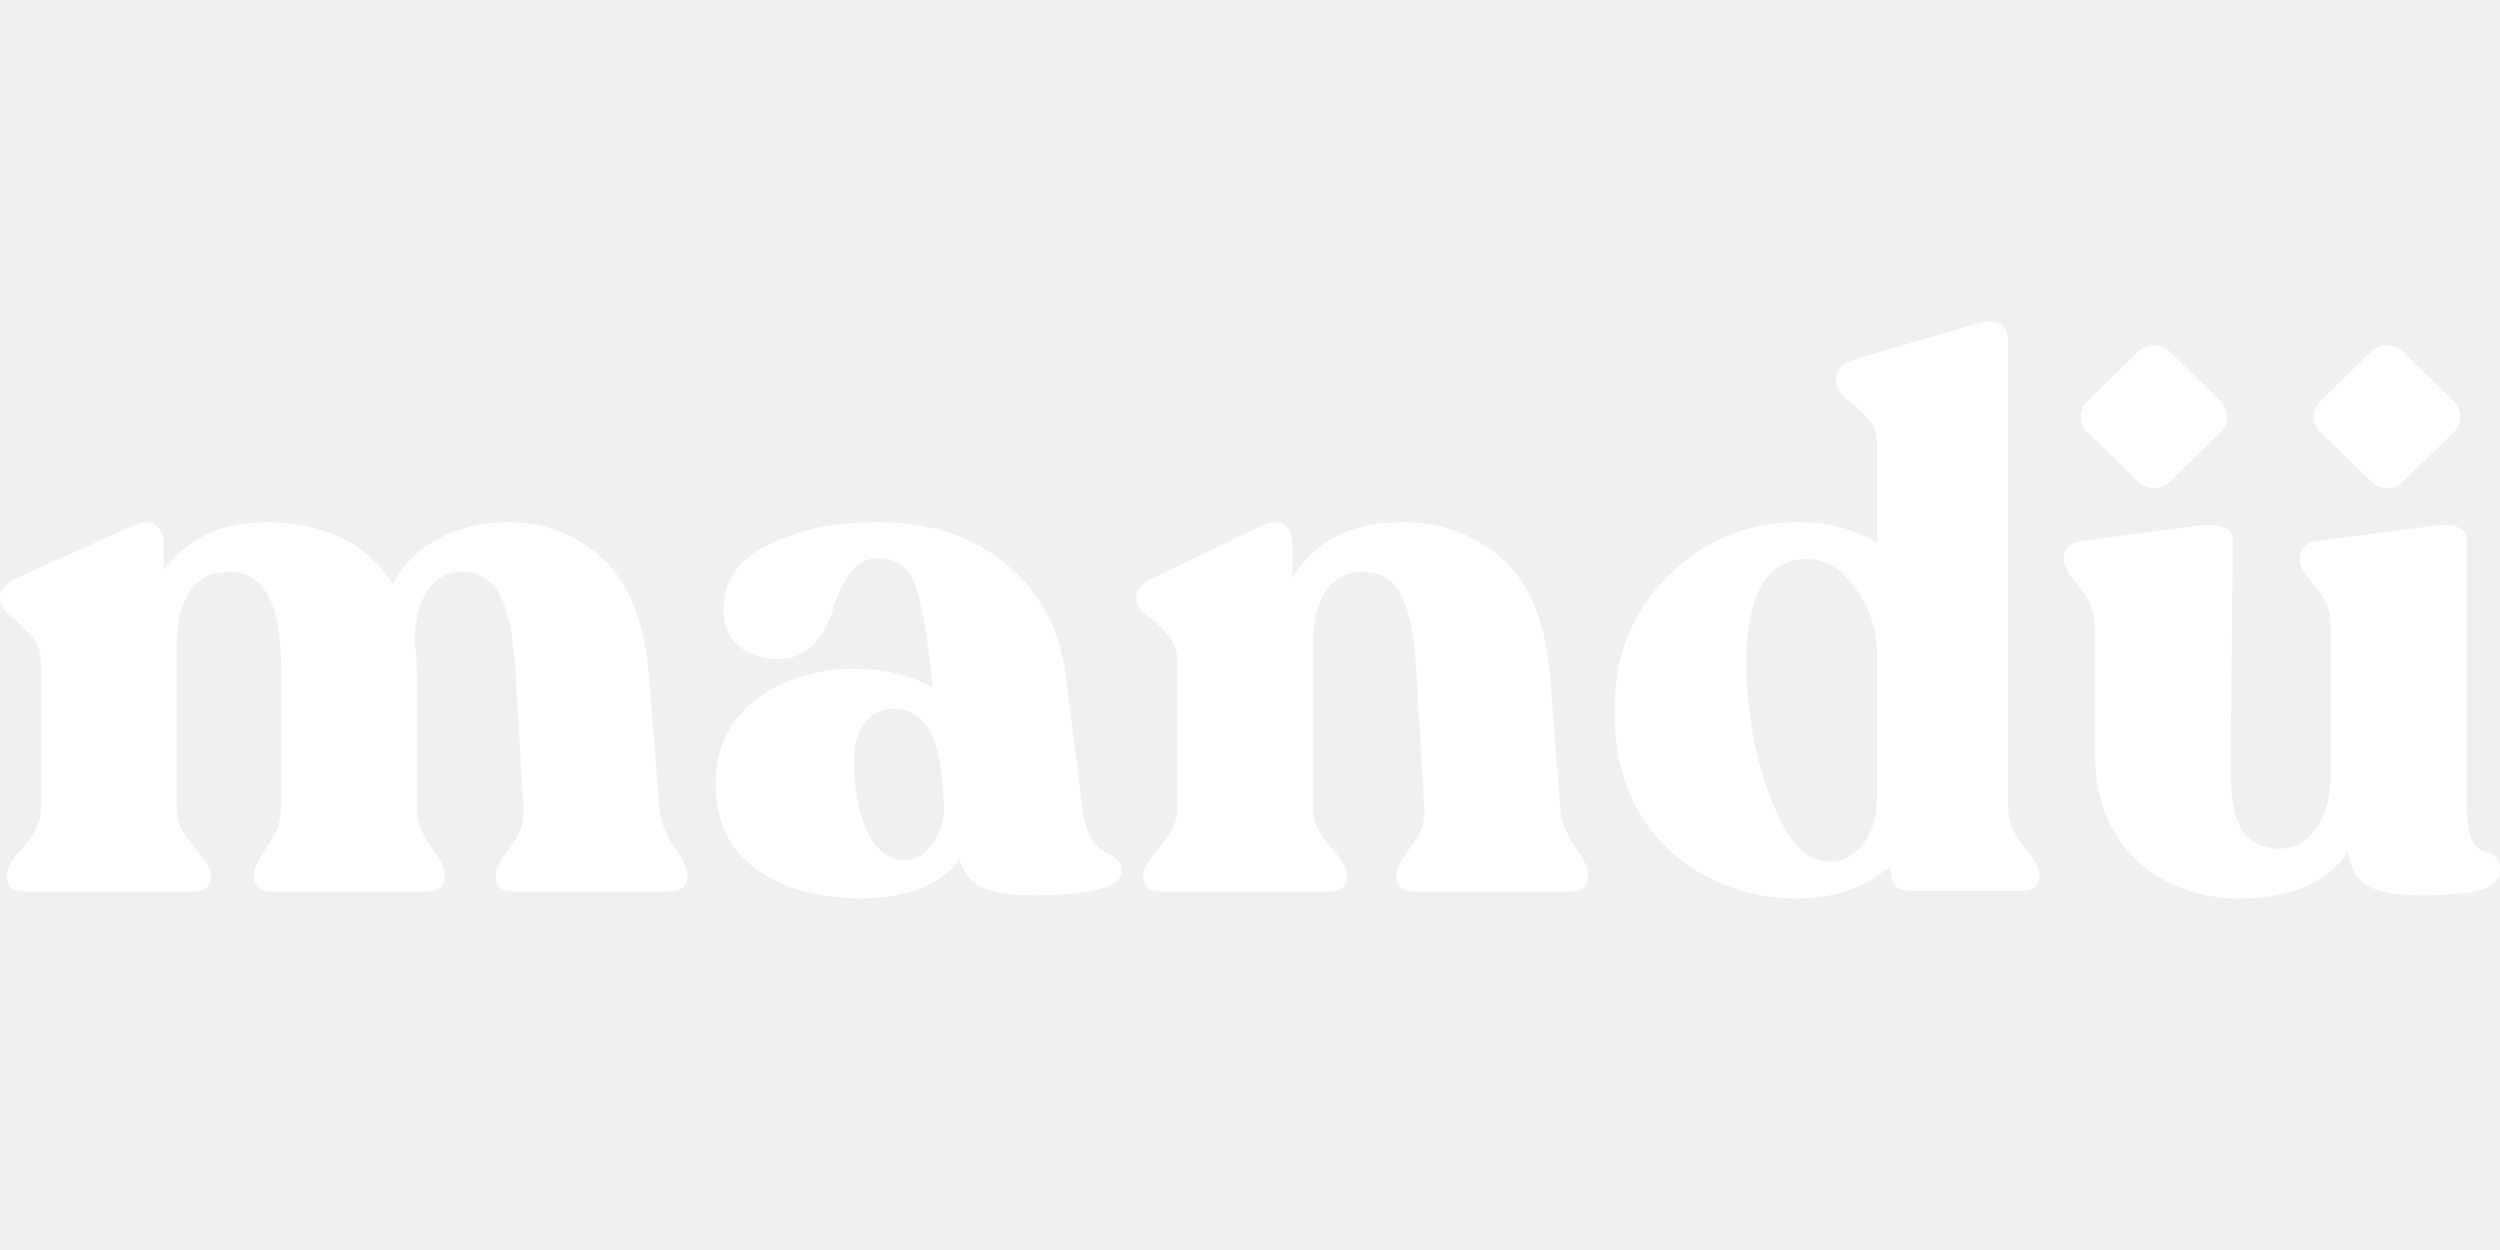
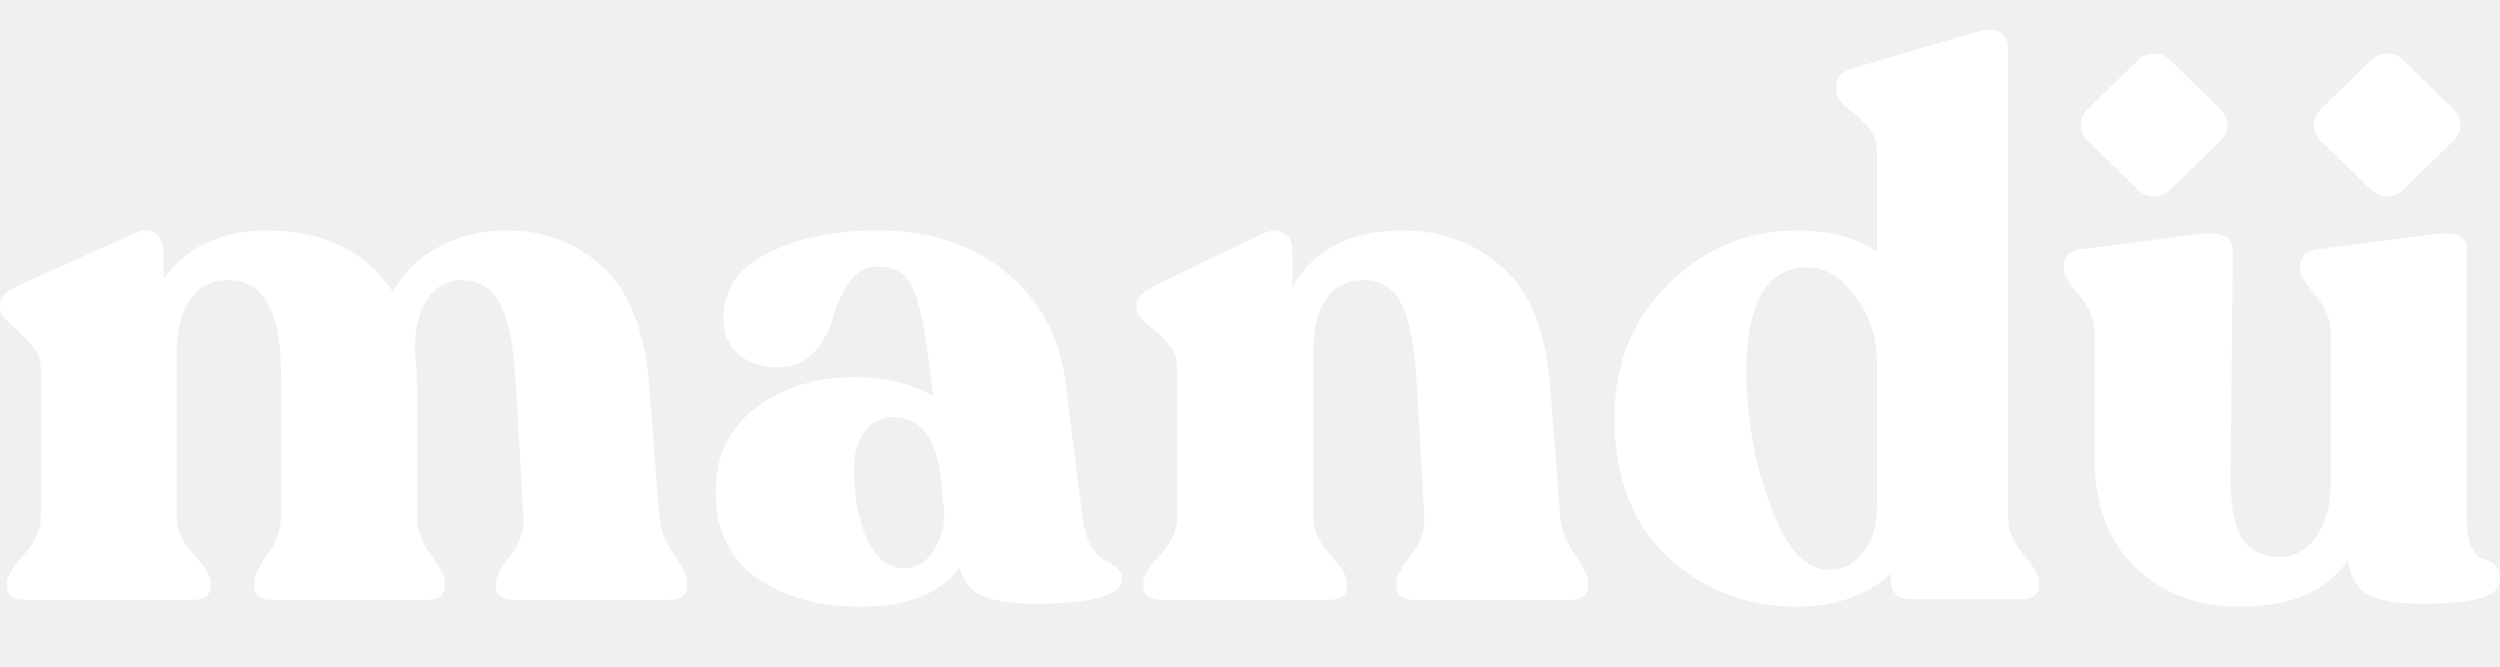
- <svg xmlns="http://www.w3.org/2000/svg" width="20" height="10" viewBox="0 0 70 17" fill="none">
+ <svg xmlns="http://www.w3.org/2000/svg" width="75" height="20" viewBox="0 0 70 17" fill="none">
  <path d="M18.463 13.647C18.492 13.998 18.629 14.349 18.874 14.7C19.119 15.051 19.242 15.311 19.242 15.48V15.564C19.242 15.831 19.069 15.964 18.723 15.964H14.399C14.053 15.964 13.88 15.831 13.88 15.564V15.48C13.88 15.325 14.017 15.072 14.291 14.721C14.565 14.37 14.687 14.012 14.658 13.647L14.442 9.918C14.384 8.865 14.24 8.12 14.01 7.685C13.779 7.235 13.426 7.011 12.95 7.011C12.518 7.011 12.186 7.193 11.956 7.558C11.725 7.924 11.61 8.408 11.61 9.012C11.653 9.307 11.675 9.602 11.675 9.897V13.647C11.675 13.998 11.805 14.349 12.064 14.7C12.323 15.051 12.453 15.311 12.453 15.48V15.564C12.453 15.831 12.28 15.964 11.934 15.964H7.632C7.286 15.964 7.113 15.831 7.113 15.564V15.48C7.113 15.311 7.235 15.051 7.48 14.7C7.74 14.349 7.87 13.998 7.87 13.647V9.644C7.87 7.888 7.38 7.011 6.399 7.011C5.924 7.011 5.564 7.193 5.319 7.558C5.073 7.924 4.951 8.408 4.951 9.012V13.647C4.951 13.998 5.109 14.349 5.427 14.7C5.744 15.051 5.902 15.311 5.902 15.48V15.564C5.902 15.831 5.729 15.964 5.383 15.964H0.713C0.368 15.964 0.195 15.831 0.195 15.564V15.48C0.195 15.311 0.353 15.051 0.67 14.7C0.987 14.349 1.146 13.998 1.146 13.647V9.497C1.146 9.216 1.045 8.977 0.843 8.78C0.656 8.57 0.468 8.387 0.281 8.232C0.094 8.078 0 7.916 0 7.748V7.685C0 7.502 0.173 7.327 0.519 7.158L3.762 5.704C4.021 5.592 4.223 5.592 4.367 5.704C4.511 5.817 4.583 5.985 4.583 6.21V6.968C5.246 6.07 6.205 5.62 7.459 5.62C9.059 5.62 10.241 6.196 11.005 7.348C11.293 6.8 11.718 6.379 12.28 6.084C12.842 5.775 13.484 5.62 14.204 5.62C15.256 5.62 16.15 5.964 16.885 6.652C17.635 7.341 18.067 8.471 18.182 10.044L18.463 13.647Z" fill="white" />
  <path d="M30.309 13.647C30.353 13.984 30.432 14.258 30.547 14.469C30.677 14.665 30.799 14.791 30.915 14.848C31.044 14.904 31.16 14.974 31.261 15.058C31.362 15.143 31.412 15.248 31.412 15.374C31.412 15.838 30.598 16.07 28.969 16.07C28.306 16.07 27.809 15.992 27.477 15.838C27.16 15.683 26.958 15.424 26.872 15.058C26.324 15.789 25.409 16.154 24.126 16.154C22.915 16.154 21.928 15.88 21.164 15.332C20.415 14.784 20.04 13.991 20.04 12.952C20.04 11.94 20.415 11.154 21.164 10.592C21.914 10.016 22.836 9.728 23.931 9.728C24.782 9.728 25.51 9.904 26.115 10.255V10.192C25.971 8.801 25.805 7.86 25.618 7.369C25.445 6.877 25.099 6.631 24.58 6.631C24.249 6.631 23.982 6.779 23.78 7.074C23.578 7.369 23.427 7.692 23.326 8.043C23.24 8.394 23.067 8.717 22.807 9.012C22.548 9.307 22.202 9.454 21.77 9.454C21.323 9.454 20.955 9.328 20.667 9.075C20.393 8.822 20.256 8.492 20.256 8.085C20.256 7.27 20.674 6.659 21.51 6.252C22.346 5.831 23.369 5.62 24.58 5.62C26.021 5.62 27.211 6.006 28.147 6.779C29.099 7.537 29.661 8.57 29.834 9.876L30.309 13.647ZM25.315 15.079C25.647 15.079 25.913 14.925 26.115 14.616C26.331 14.307 26.439 13.956 26.439 13.563L26.353 12.594C26.209 11.428 25.762 10.845 25.012 10.845C24.681 10.845 24.414 10.978 24.213 11.245C24.011 11.498 23.91 11.842 23.91 12.277C23.91 13.064 24.032 13.731 24.277 14.279C24.537 14.813 24.883 15.079 25.315 15.079Z" fill="white" />
  <path d="M43.687 13.647C43.716 13.998 43.853 14.349 44.098 14.7C44.343 15.037 44.466 15.297 44.466 15.48V15.564C44.466 15.831 44.293 15.964 43.947 15.964H39.623C39.277 15.964 39.104 15.831 39.104 15.564V15.48C39.104 15.311 39.241 15.051 39.515 14.7C39.789 14.349 39.911 13.998 39.882 13.647L39.666 9.876C39.608 8.836 39.464 8.099 39.234 7.664C39.017 7.228 38.664 7.011 38.174 7.011C37.713 7.011 37.36 7.193 37.115 7.558C36.884 7.924 36.769 8.422 36.769 9.054V13.647C36.769 13.998 36.928 14.349 37.245 14.7C37.562 15.051 37.72 15.311 37.72 15.48V15.564C37.72 15.831 37.547 15.964 37.201 15.964H32.532C32.186 15.964 32.013 15.831 32.013 15.564V15.48C32.013 15.311 32.171 15.051 32.488 14.7C32.805 14.349 32.964 13.998 32.964 13.647V9.497C32.964 9.202 32.87 8.956 32.683 8.759C32.495 8.549 32.301 8.373 32.099 8.232C31.912 8.078 31.818 7.916 31.818 7.748V7.685C31.818 7.502 31.991 7.327 32.337 7.158L35.364 5.704C35.638 5.592 35.839 5.592 35.969 5.704C36.113 5.803 36.185 5.971 36.185 6.21V7.2C36.791 6.147 37.821 5.62 39.277 5.62C40.358 5.62 41.288 5.964 42.066 6.652C42.844 7.341 43.291 8.457 43.406 10.002L43.687 13.647Z" fill="white" />
  <path d="M56.231 13.647C56.231 13.998 56.376 14.349 56.664 14.7C56.952 15.037 57.096 15.29 57.096 15.459V15.543C57.096 15.81 56.931 15.943 56.599 15.943H53.507C53.133 15.943 52.945 15.768 52.945 15.416V15.227C52.268 15.845 51.389 16.154 50.308 16.154C48.91 16.154 47.706 15.69 46.697 14.763C45.703 13.822 45.205 12.53 45.205 10.887C45.205 9.356 45.71 8.099 46.719 7.116C47.728 6.119 48.931 5.62 50.329 5.62C51.209 5.62 51.951 5.817 52.556 6.21V3.408C52.556 3.127 52.462 2.888 52.275 2.692C52.088 2.481 51.893 2.306 51.691 2.165C51.504 2.011 51.41 1.849 51.41 1.681V1.617C51.41 1.35 51.576 1.168 51.907 1.07L55.28 0.079C55.914 -0.117 56.231 0.051 56.231 0.585V13.647ZM51.172 15.121C51.562 15.136 51.886 14.981 52.145 14.658C52.419 14.335 52.556 13.9 52.556 13.352V9.286C52.556 8.612 52.354 8.008 51.951 7.474C51.562 6.926 51.115 6.652 50.61 6.652C49.544 6.652 48.974 7.516 48.902 9.244C48.873 9.904 48.931 10.669 49.075 11.54C49.234 12.411 49.493 13.226 49.854 13.984C50.228 14.728 50.668 15.107 51.172 15.121Z" fill="white" />
  <path d="M69.07 13.626C69.07 14.005 69.114 14.293 69.2 14.489C69.301 14.686 69.409 14.799 69.524 14.827C69.654 14.841 69.762 14.89 69.849 14.974C69.95 15.058 70 15.192 70 15.374C70 15.641 69.813 15.824 69.438 15.922C69.078 16.02 68.523 16.07 67.773 16.07C67.096 16.07 66.599 15.978 66.281 15.796C65.979 15.613 65.799 15.297 65.741 14.848C65.164 15.719 64.148 16.154 62.693 16.154C61.539 16.154 60.574 15.789 59.795 15.058C59.032 14.314 58.65 13.296 58.65 12.004V8.485C58.65 8.12 58.505 7.769 58.217 7.432C57.929 7.095 57.785 6.856 57.785 6.716V6.631C57.785 6.35 57.95 6.189 58.282 6.147L61.503 5.725C62.181 5.641 62.52 5.782 62.52 6.147L62.455 12.383C62.44 13.226 62.541 13.836 62.757 14.216C62.988 14.581 63.348 14.763 63.838 14.763C64.242 14.763 64.581 14.574 64.855 14.195C65.128 13.801 65.265 13.289 65.265 12.657V8.485C65.265 8.12 65.121 7.769 64.833 7.432C64.545 7.095 64.4 6.856 64.4 6.716V6.631C64.4 6.35 64.566 6.189 64.898 6.147L68.119 5.725C68.753 5.641 69.07 5.782 69.07 6.147V13.626Z" fill="white" />
  <path d="M60.76 4.485C60.513 4.725 60.113 4.725 59.867 4.485L58.447 3.101C58.2 2.86 58.2 2.471 58.447 2.231L59.867 0.847C60.113 0.607 60.513 0.607 60.76 0.847L62.18 2.231C62.426 2.471 62.426 2.86 62.18 3.101L60.76 4.485Z" fill="white" />
  <path d="M67.284 4.485C67.038 4.725 66.638 4.725 66.392 4.485L64.972 3.101C64.725 2.86 64.725 2.471 64.972 2.231L66.392 0.847C66.638 0.607 67.038 0.607 67.284 0.847L68.705 2.231C68.951 2.471 68.951 2.86 68.705 3.101L67.284 4.485Z" fill="white" />
</svg>
